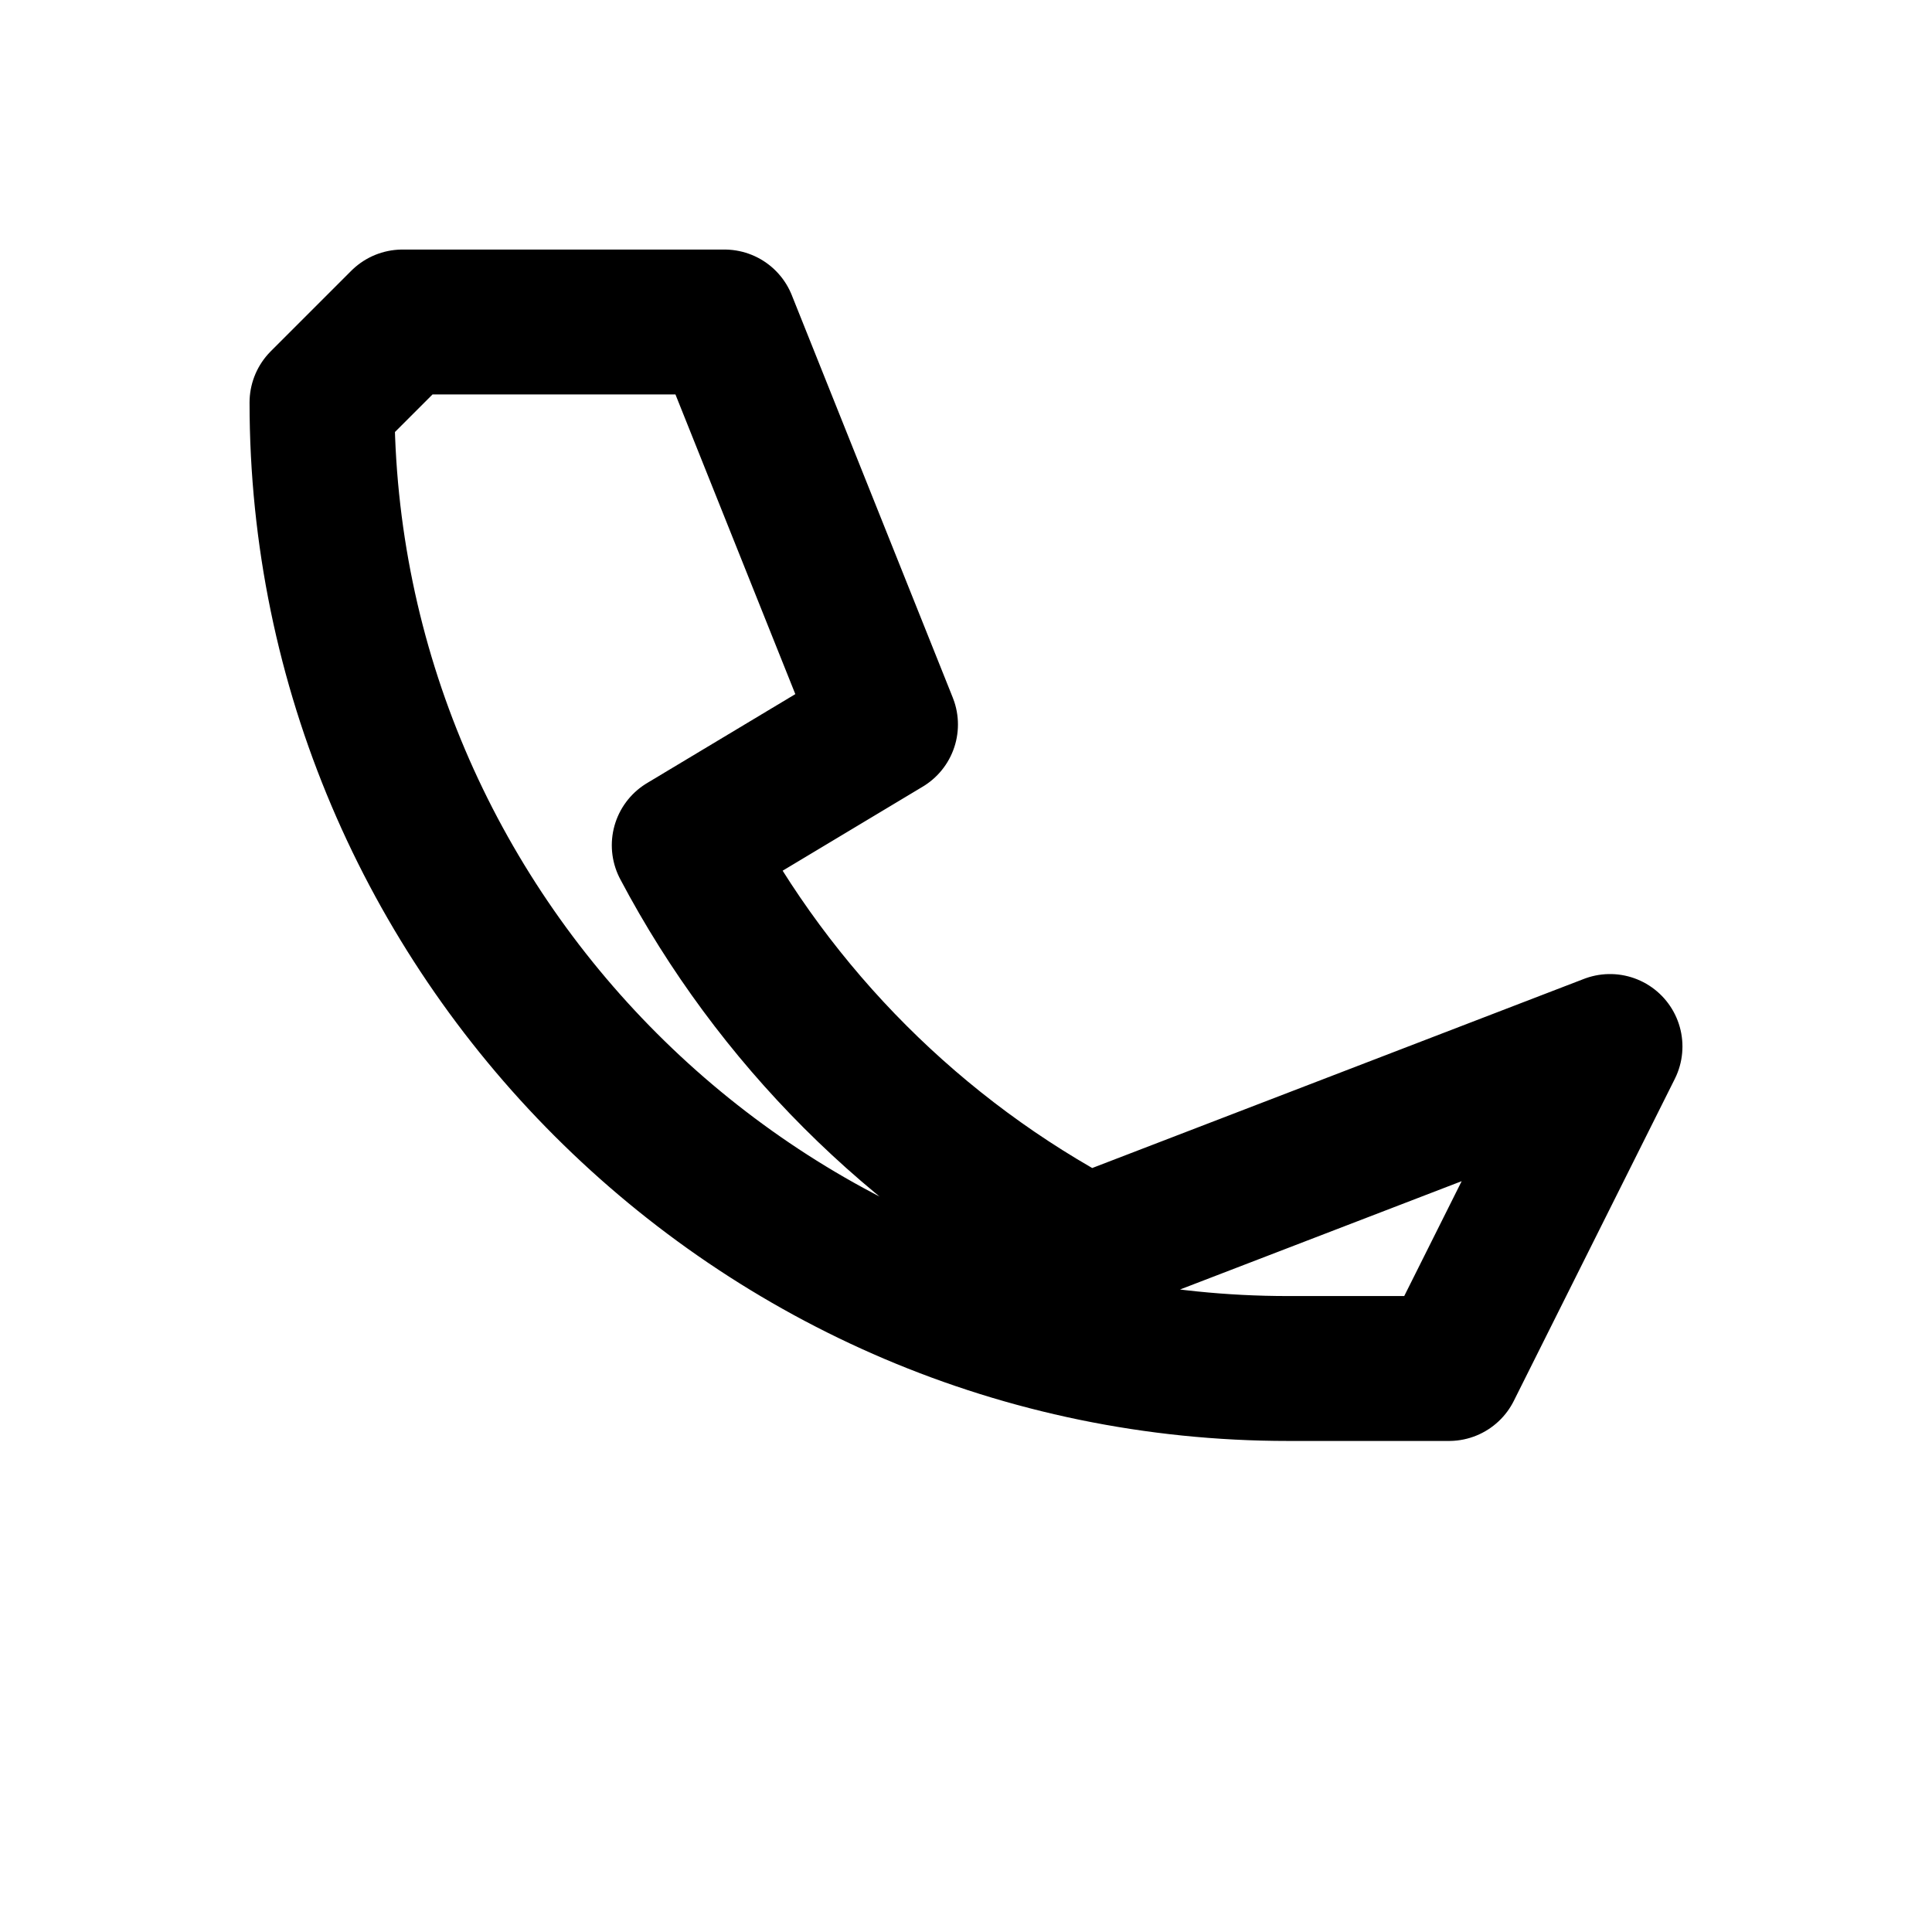
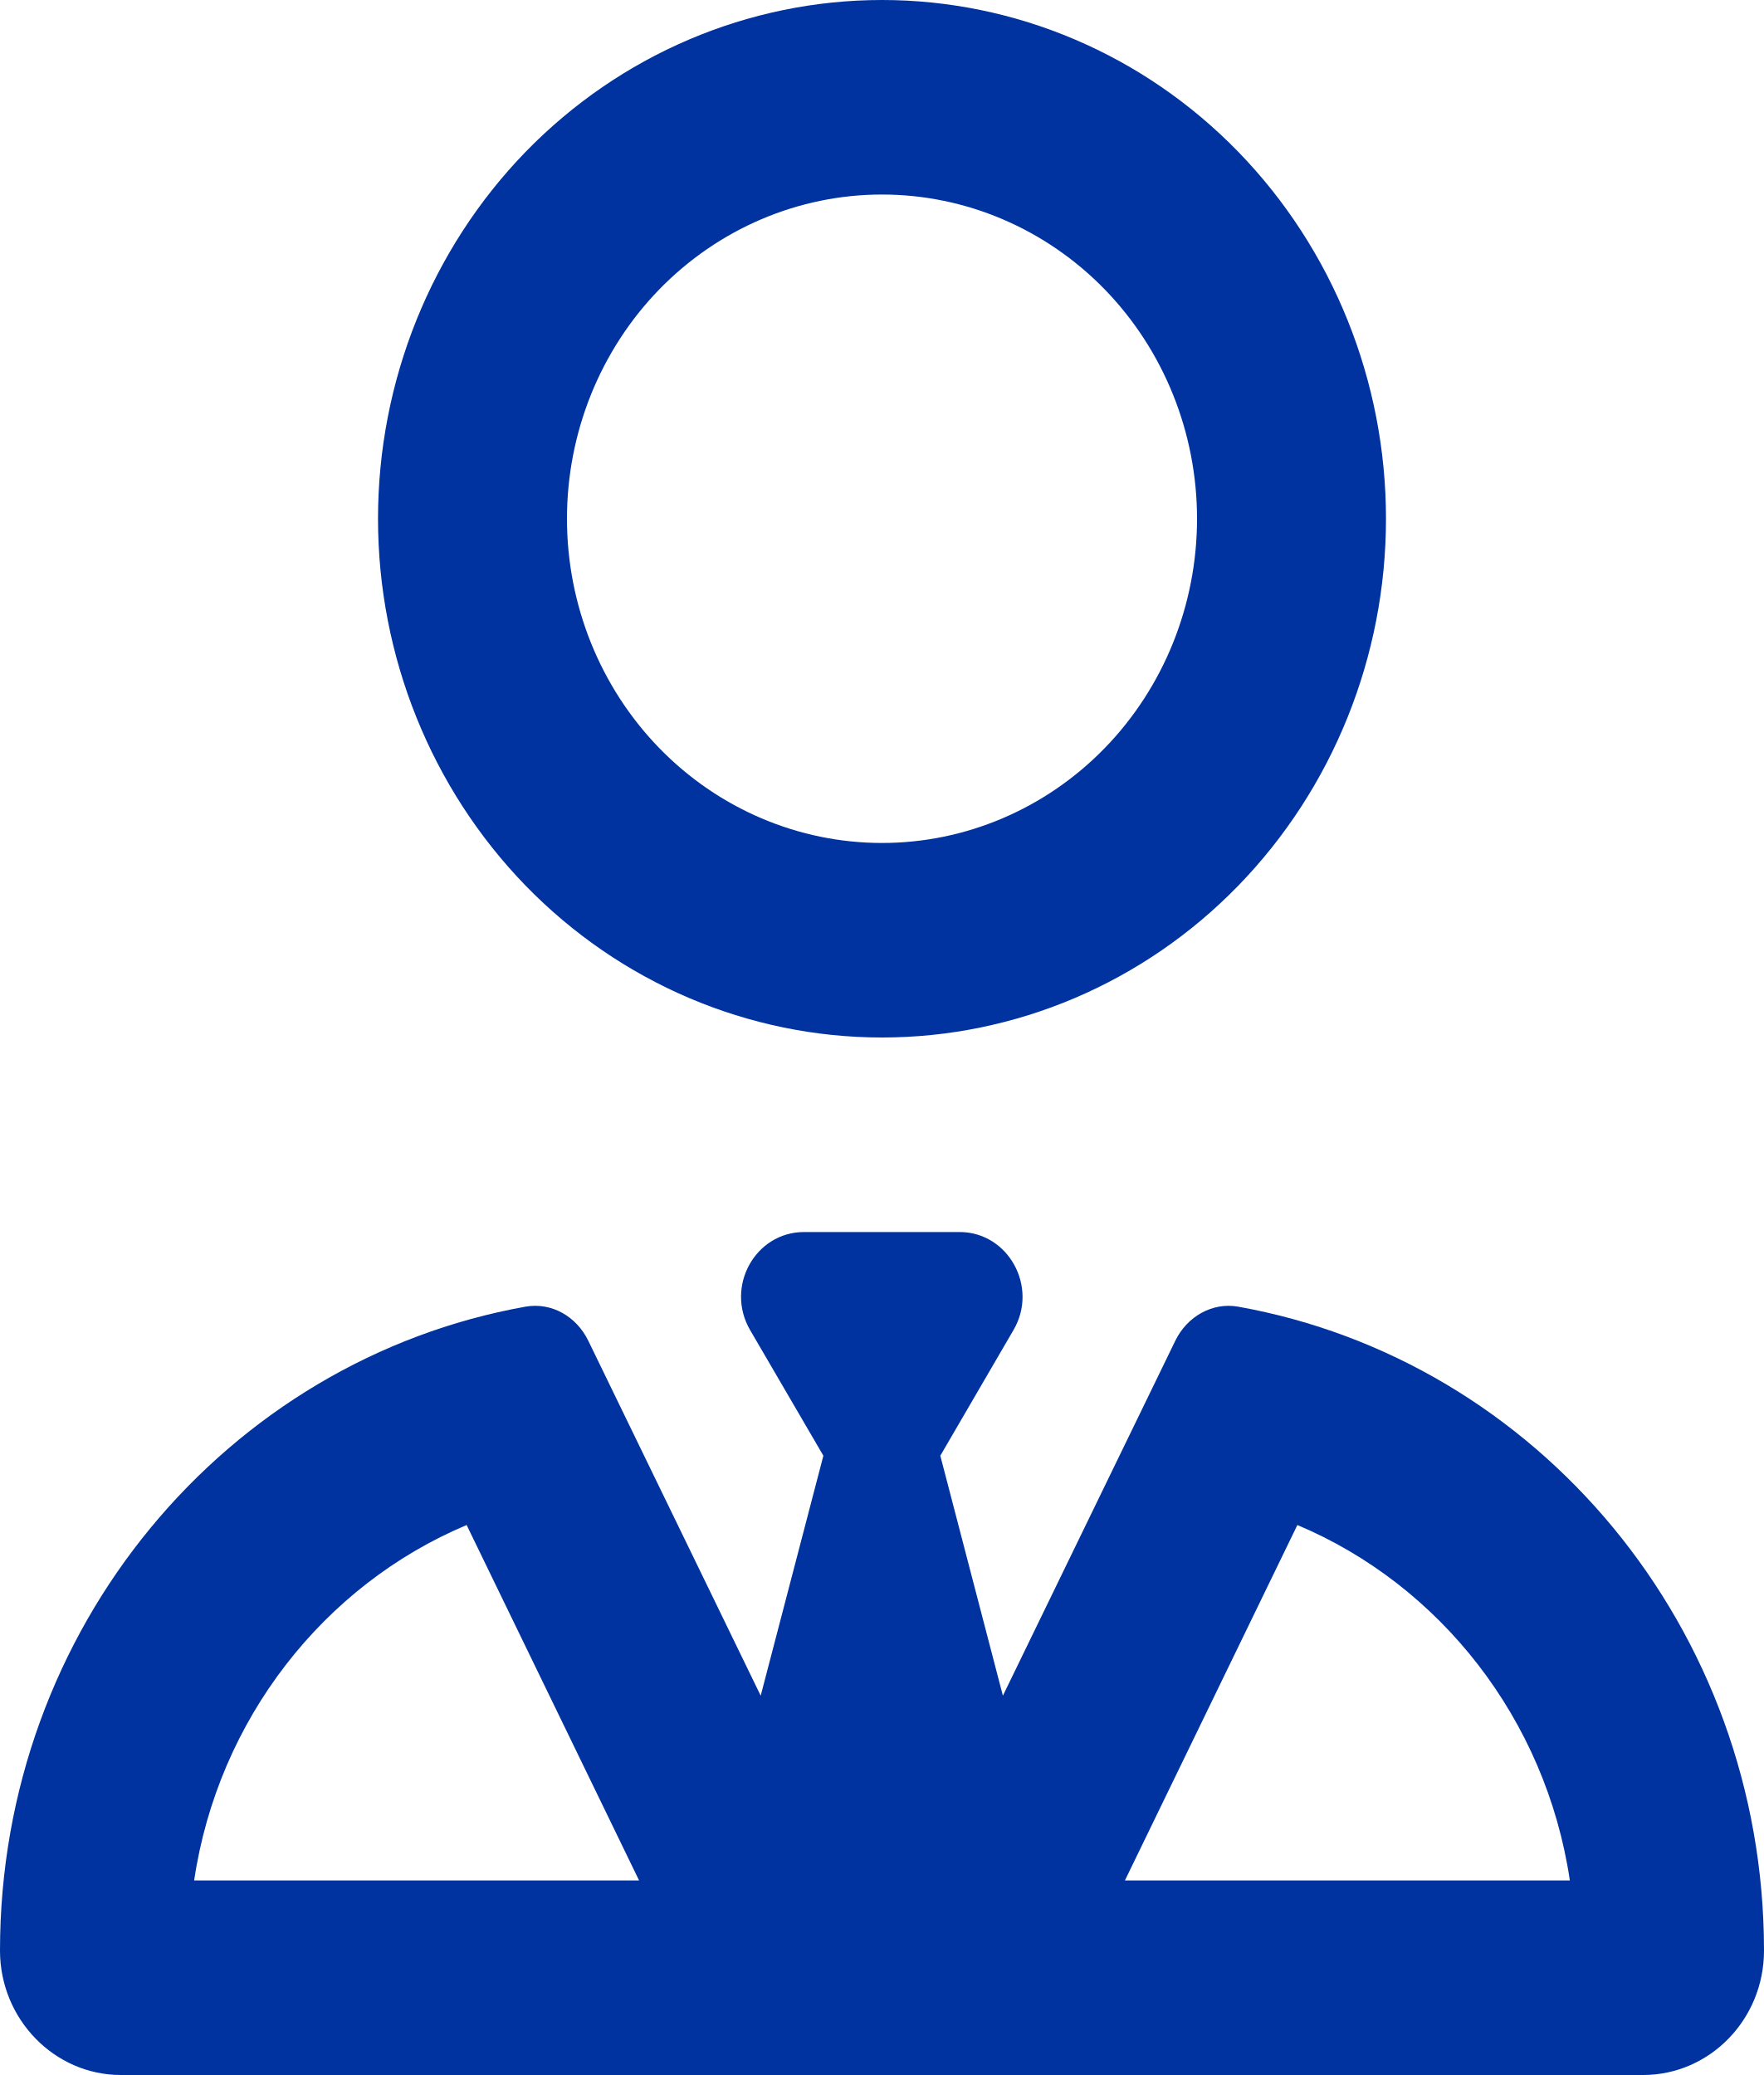
- <svg xmlns="http://www.w3.org/2000/svg" viewBox="0 0 24 24" fill="none" stroke="black" stroke-width="1.8" stroke-linecap="round" stroke-linejoin="round">
-   <path d="M5 4h4l2 5-2.5 1.5a12 12 0 0 0 5 5L20 13l-2 4h-2C9.4 17 4 11.6 4 5z" />
+ <svg xmlns="http://www.w3.org/2000/svg" width="17" height="20" viewBox="0 0 17 20" fill="none">
+   <path d="M8.5 8.125C9.305 8.125 10.077 7.796 10.647 7.21C11.216 6.624 11.536 5.829 11.536 5C11.536 4.171 11.216 3.376 10.647 2.79C10.077 2.204 9.305 1.875 8.5 1.875C7.695 1.875 6.923 2.204 6.353 2.79C5.784 3.376 5.464 4.171 5.464 5C5.464 5.829 5.784 6.624 6.353 7.21C6.923 7.796 7.695 8.125 8.5 8.125ZM13.357 5C13.357 6.326 12.845 7.598 11.934 8.536C11.024 9.473 9.788 10 8.5 10C7.212 10 5.976 9.473 5.065 8.536C4.155 7.598 3.643 6.326 3.643 5C3.643 3.674 4.155 2.402 5.065 1.464C5.976 0.527 7.212 0 8.5 0C9.788 0 11.024 0.527 11.934 1.464C12.845 2.402 13.357 3.674 13.357 5ZM7.935 14.031L7.229 12.82C6.986 12.402 7.278 11.875 7.749 11.875H8.5H9.248C9.718 11.875 10.01 12.406 9.767 12.82L9.062 14.031L9.665 16.344L11.327 12.922C11.441 12.688 11.684 12.551 11.93 12.594C14.814 13.109 17 15.691 17 18.801C17 19.465 16.476 20 15.835 20H1.165C0.524 20 0 19.461 0 18.801C0 15.691 2.186 13.109 5.066 12.594C5.316 12.551 5.555 12.688 5.669 12.922L7.331 16.344L7.935 14.031ZM4.497 14.699C3.123 15.277 2.102 16.57 1.871 18.125H6.159L4.497 14.699ZM10.841 18.125H15.129C14.898 16.57 13.877 15.277 12.503 14.699L10.841 18.125Z" fill="#0033A0" />
</svg>
